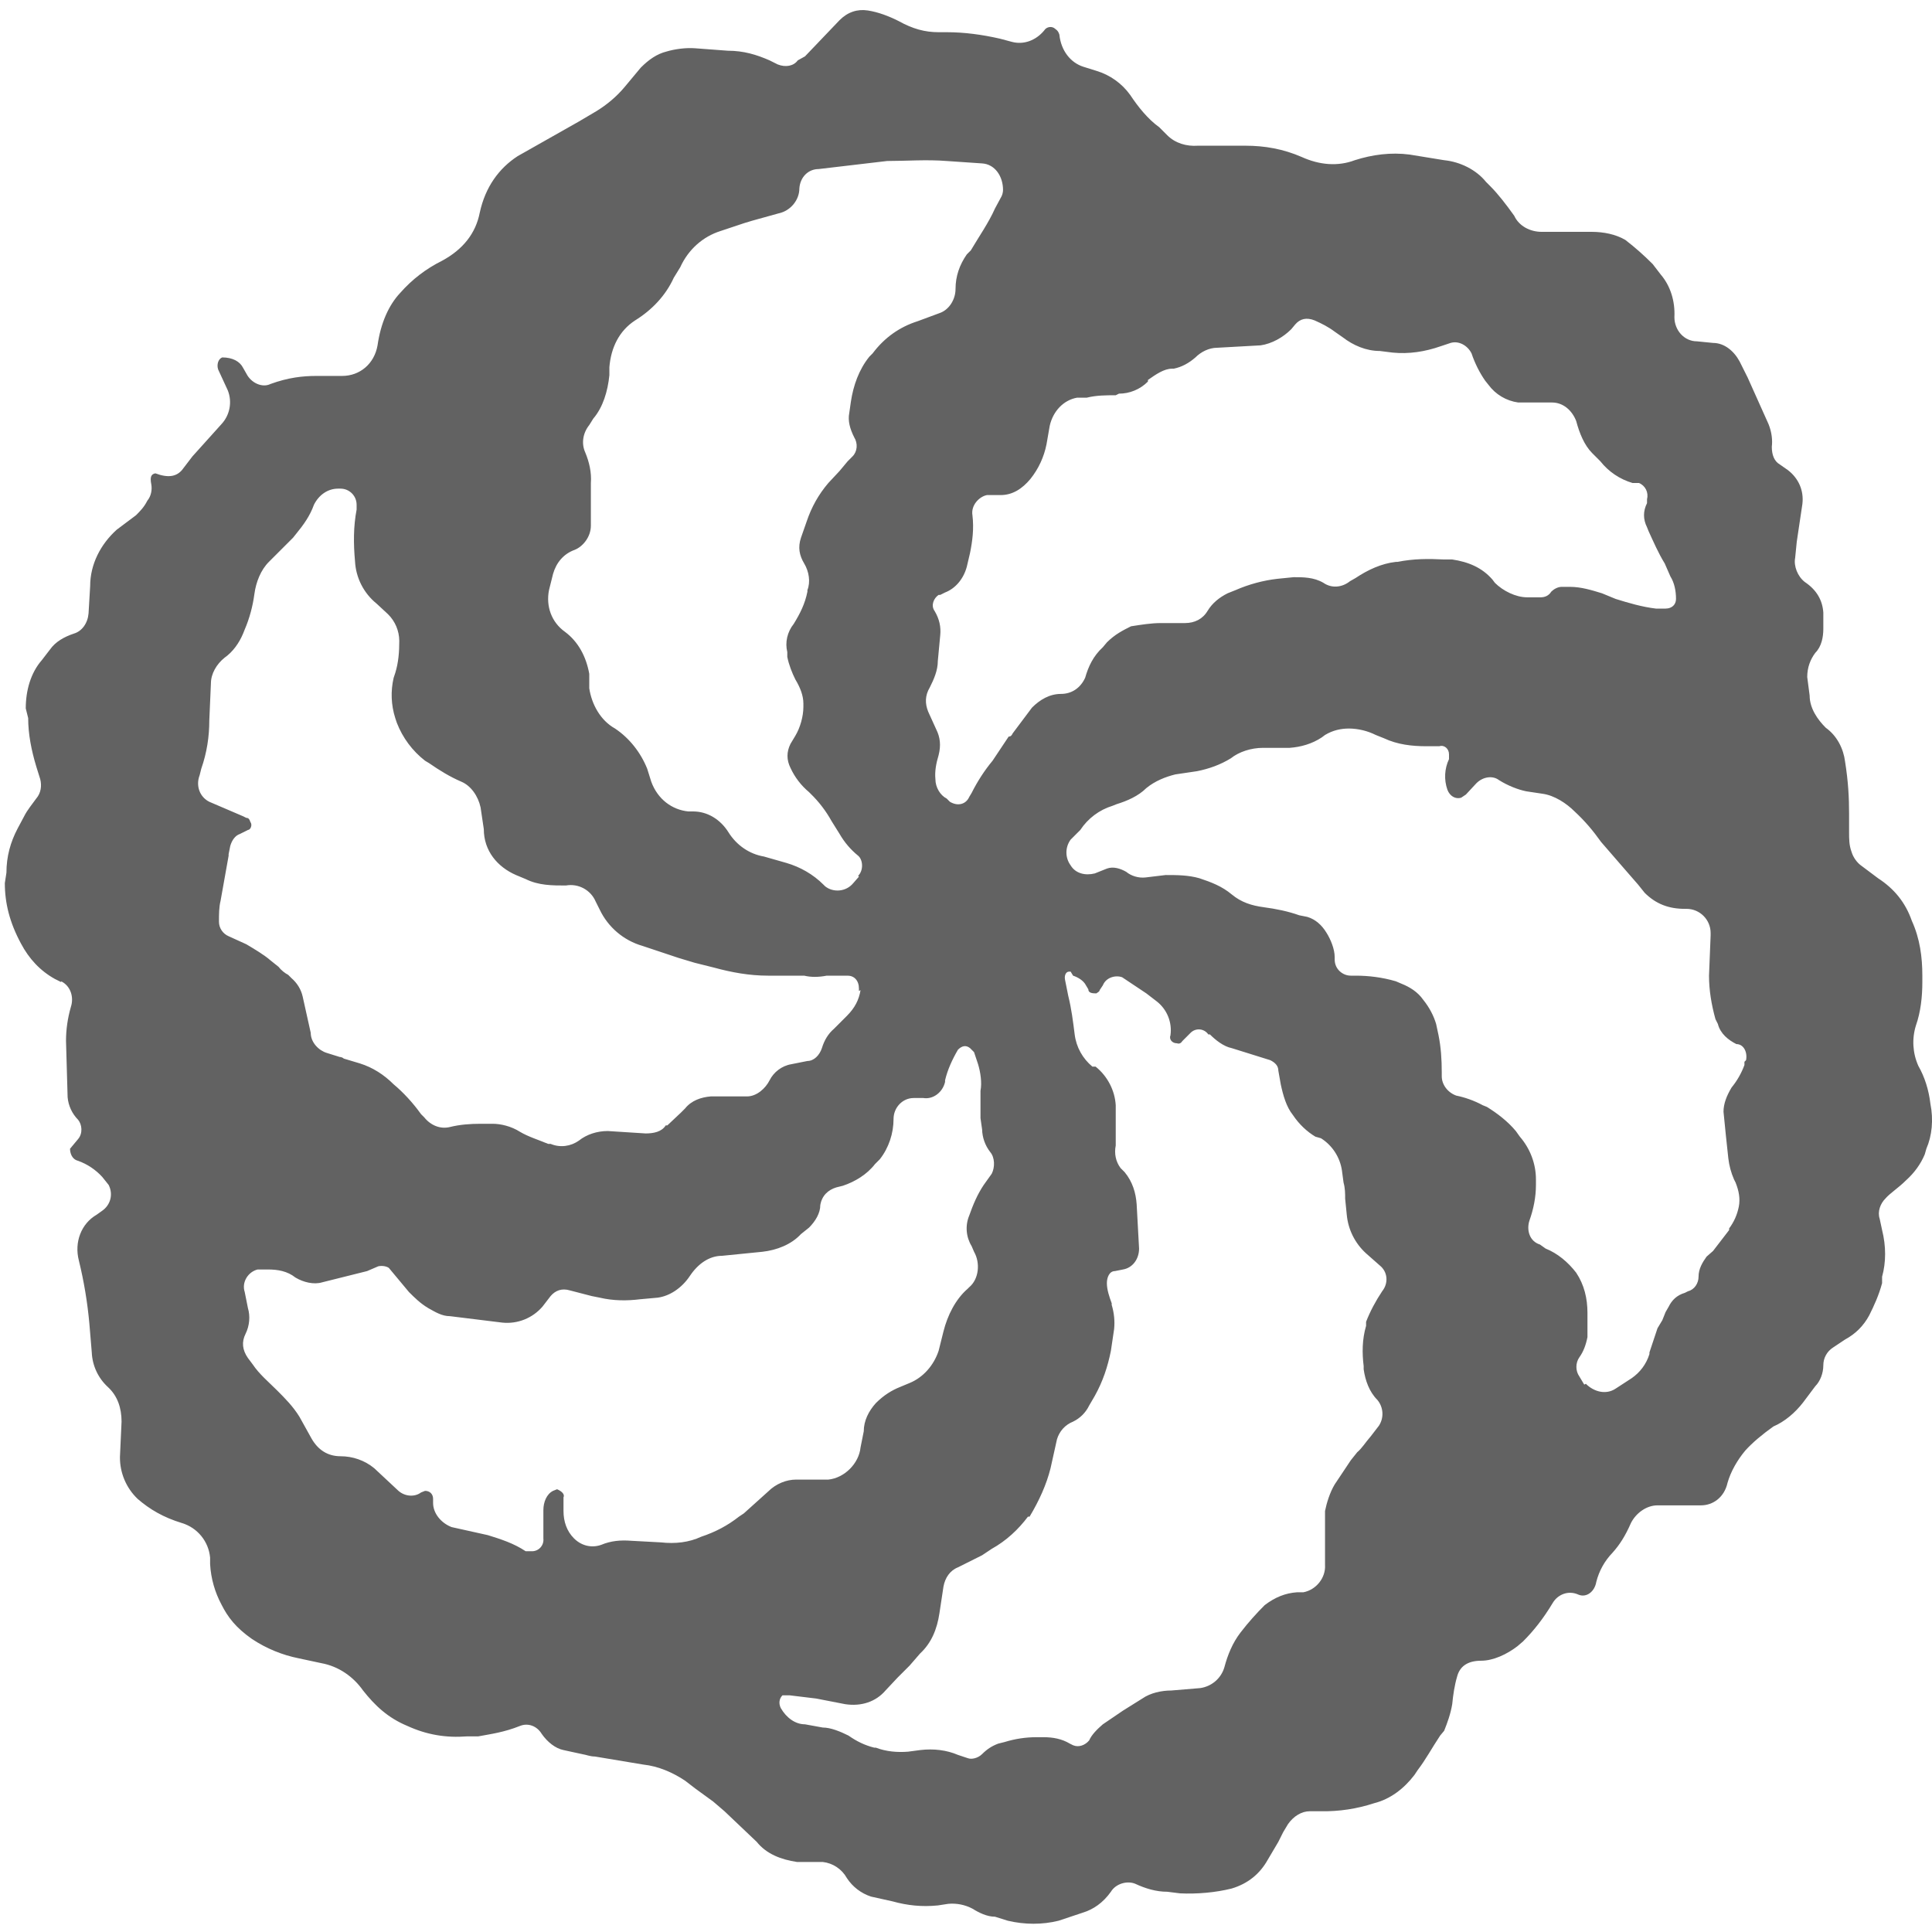
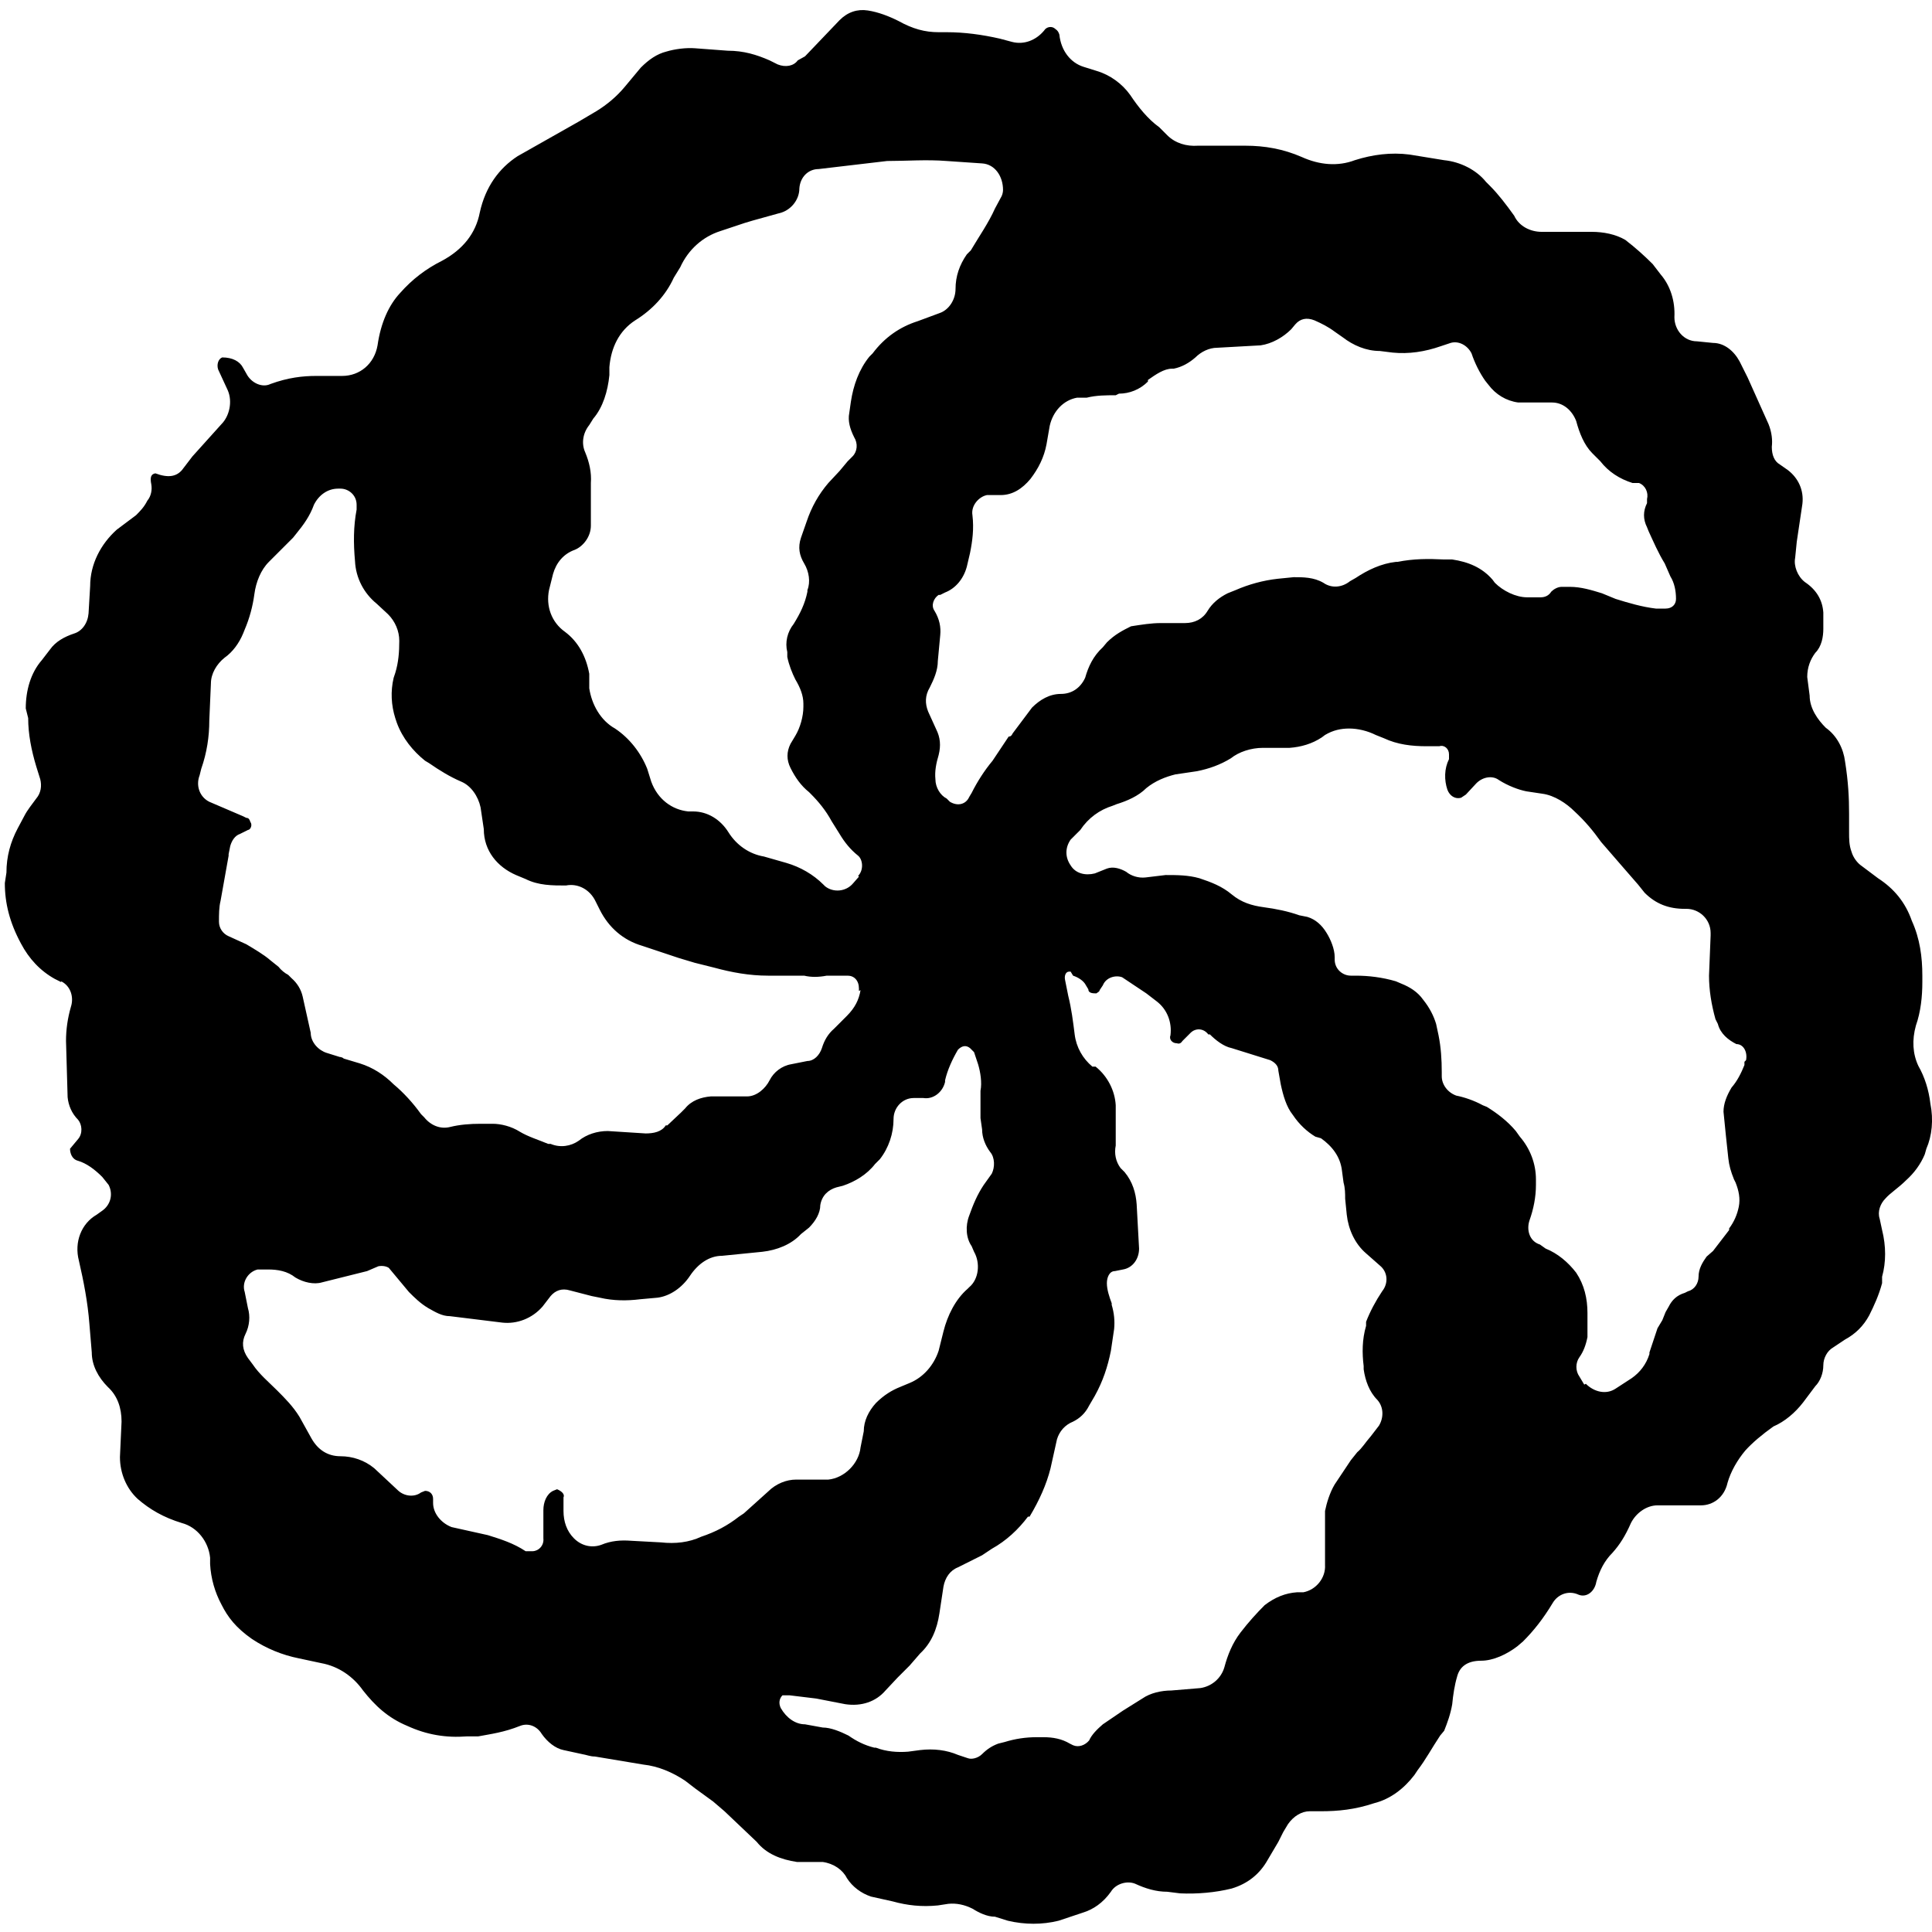
- <svg xmlns="http://www.w3.org/2000/svg" width="24" height="24" style="-ms-transform:rotate(360deg);-webkit-transform:rotate(360deg)" transform="rotate(360)">
-   <path d="M.76 12.2l-.08-.04c-.18-.1-.32-.25-.42-.44-.14-.26-.2-.5-.2-.75l.02-.13c0-.2.05-.38.14-.55l.08-.15c.04-.08.1-.15.15-.22.06-.07.07-.16.05-.24l-.05-.16c-.06-.2-.1-.4-.1-.6L.32 8.8c0-.22.06-.44.2-.6l.1-.13c.07-.1.18-.16.3-.2.1-.03.17-.13.18-.25l.02-.34c0-.27.13-.52.33-.7l.24-.18c.05-.05.1-.1.14-.18.05-.06.06-.14.05-.2-.02-.1 0-.13.05-.14.16.06.26.04.33-.04l.13-.17.36-.4a.4.4 0 00.08-.42l-.12-.26c-.02-.06 0-.13.05-.15.13 0 .22.05.26.13l.04.07c.06.12.2.18.3.13.22-.08.4-.1.57-.1h.32c.22 0 .4-.15.44-.38.04-.28.14-.5.28-.65.15-.17.32-.3.52-.4.26-.14.42-.34.47-.6.07-.32.24-.55.47-.7l.76-.43.22-.13c.13-.08.25-.18.35-.3l.2-.24c.1-.1.2-.17.32-.2.1-.03.24-.05.36-.04l.4.03c.2 0 .36.05.52.12l.1.05c.1.04.2.02.25-.05L10 .7l.43-.45c.1-.1.22-.14.35-.12.13.02.26.07.38.13.18.1.33.14.5.14h.1c.22 0 .44.03.66.08l.15.04c.15.04.3-.02.4-.14.03-.05.1-.06.14-.02.03.02.04.04.05.07.02.2.14.35.3.4l.16.05a.8.8 0 01.42.3c.1.15.22.3.36.4l.1.1c.1.1.24.14.38.13h.59c.24 0 .47.04.7.14.22.1.45.12.66.04.22-.07.45-.1.68-.07l.43.07c.2.02.4.12.52.27l.05.05c.1.1.2.23.3.37.06.13.2.2.34.2h.62c.15 0 .3.03.42.1.13.1.24.2.34.3l.1.13c.12.14.18.33.17.53 0 .16.12.3.28.3l.2.02c.14 0 .26.1.33.23l.1.2.26.58c.04.1.05.2.04.28 0 .1.03.18.1.22l.1.07c.13.1.2.25.18.42l-.07.47-.02.2c-.02.1.03.23.12.3.15.1.22.23.23.38v.2c0 .1-.02.22-.1.3-.06.08-.1.18-.1.3l.03.23c0 .16.1.3.2.4.14.1.22.26.24.42.04.25.05.45.05.65v.23c0 .08 0 .16.03.24.02.07.07.14.13.18l.2.15c.2.13.34.3.42.53.1.22.13.45.13.68v.08c0 .18-.02.37-.08.54a.71.71 0 00.03.5c.08.14.13.3.15.47.04.2.02.4-.05.56l-.02.07c-.05.12-.13.23-.23.32-.1.1-.2.16-.26.23-.06.06-.1.16-.07.25l.03.14c.05.2.05.4 0 .58v.08c-.04.15-.1.28-.16.4-.07.13-.17.23-.3.3l-.15.1a.26.26 0 00-.12.22c0 .1-.04.2-.1.26l-.15.2c-.1.13-.23.24-.37.3-.14.1-.26.2-.35.3-.1.12-.18.26-.22.4-.04.18-.18.28-.33.28h-.54c-.14 0-.27.1-.33.22-.07.16-.14.27-.23.37a.8.8 0 00-.2.36c-.02.12-.12.2-.22.16-.13-.06-.26 0-.32.1-.12.2-.24.35-.37.48l-.07.06c-.13.1-.3.18-.45.18-.18 0-.27.08-.3.2-.03.1-.05.23-.06.34-.02.12-.06.23-.1.33l-.05.06c-.1.15-.18.3-.28.43l-.04.06c-.13.17-.3.3-.5.35a2 2 0 01-.66.1h-.14c-.1 0-.2.06-.27.16l-.06.1-.06.12-.13.22c-.1.18-.25.3-.45.36-.2.05-.43.07-.64.06l-.16-.02c-.14 0-.27-.04-.4-.1-.1-.04-.24 0-.3.1-.1.14-.22.22-.35.26l-.3.1c-.2.05-.42.05-.63 0l-.16-.05c-.1 0-.2-.05-.28-.1a.54.54 0 00-.3-.06l-.13.02c-.2.02-.38 0-.56-.05l-.27-.06a.57.57 0 01-.3-.23.393.393 0 00-.3-.2H9.9c-.2-.03-.38-.1-.5-.25L9 22.5l-.14-.12-.22-.16-.13-.1c-.15-.1-.33-.18-.52-.2l-.6-.1c-.06 0-.1-.02-.16-.03L7 21.74c-.1-.02-.2-.1-.27-.2-.06-.1-.17-.14-.27-.1-.2.08-.36.1-.52.13H5.8c-.26.02-.5-.02-.74-.13-.24-.1-.4-.25-.55-.44-.12-.17-.3-.3-.52-.34l-.28-.06c-.2-.04-.4-.12-.58-.24-.2-.14-.3-.27-.38-.43-.08-.15-.13-.32-.14-.5v-.08a.495.495 0 00-.35-.43c-.23-.07-.4-.17-.55-.3a.71.71 0 01-.22-.52l.02-.44c0-.17-.05-.32-.17-.43a.62.62 0 01-.2-.43l-.03-.36a5.29 5.29 0 00-.13-.78c-.06-.23.03-.46.22-.57l.07-.05c.1-.07.14-.2.08-.32l-.08-.1a.75.75 0 00-.3-.2c-.08-.02-.1-.1-.1-.15l.1-.12c.06-.07.05-.18 0-.24a.455.455 0 01-.13-.28l-.02-.7c0-.14.02-.28.06-.42.04-.12 0-.26-.12-.32zm9.9-1.32c.07-.07.06-.2 0-.25a.973.973 0 01-.23-.27l-.1-.16a1.46 1.46 0 00-.26-.34l-.02-.02a.86.86 0 01-.23-.3c-.05-.1-.05-.2 0-.3l.06-.1c.06-.1.1-.24.1-.36v-.04c0-.1-.04-.2-.1-.3-.04-.08-.08-.18-.1-.28V8.1c-.03-.12 0-.25.08-.35.08-.13.14-.25.17-.4v-.02c.04-.1.02-.23-.04-.33s-.08-.2-.04-.32l.07-.2c.06-.18.15-.34.27-.48l.14-.15.1-.12.06-.06c.06-.06.07-.16.02-.24-.05-.1-.08-.2-.06-.3l.02-.14c.03-.2.1-.4.23-.56l.04-.04c.15-.2.34-.33.56-.4l.27-.1c.12-.04.2-.17.2-.3 0-.16.05-.3.14-.43l.05-.05c.1-.17.22-.34.3-.52l.07-.13c.02-.03.03-.07.03-.1 0-.17-.1-.32-.26-.33L11.76 2c-.25-.02-.5 0-.74 0l-.85.1c-.13 0-.23.1-.24.24 0 .14-.1.26-.22.3l-.36.1-.1.03-.3.1c-.22.07-.4.23-.5.45l-.08.13c-.1.22-.27.4-.48.53-.2.13-.3.34-.32.58v.1c-.02.2-.08.4-.2.54l-.05.08c-.08.1-.1.23-.05.34.05.12.08.25.07.38v.53c0 .14-.1.26-.2.3-.14.05-.23.16-.27.3l-.05.2c-.04.2.03.4.2.52.16.12.26.3.3.52v.18c.03.2.14.4.32.5.18.12.32.3.4.5l.05.16c.08.22.26.35.46.37h.06c.18 0 .34.1.44.26.1.16.26.27.44.3l.28.08c.17.05.33.14.46.27l.02.02c.1.08.26.07.35-.04l.07-.08zm1.14-.92c.1.06.2.03.24-.06l.03-.05c.07-.14.16-.28.26-.4l.2-.3c.03 0 .04-.02.05-.04l.24-.32c.1-.1.22-.17.36-.17.13 0 .24-.07.3-.2.04-.14.1-.27.22-.38l.05-.06c.1-.1.2-.15.3-.2.13-.02.25-.04.37-.04h.3c.12 0 .22-.05.28-.15.06-.1.15-.17.25-.22l.1-.04c.16-.07.34-.12.52-.14l.2-.02c.12 0 .25 0 .37.07.1.07.23.06.33-.02l.07-.04c.15-.1.32-.18.5-.2h.02c.2-.04.38-.04.58-.03h.1c.2.03.37.1.5.25l.03.04c.1.1.26.18.4.18h.17c.05 0 .1-.02.13-.07.03-.03.08-.06.13-.06h.1c.14 0 .27.04.4.08l.17.07c.16.05.33.1.5.12h.12c.08 0 .13-.05.13-.12 0-.1-.02-.2-.07-.28L20.68 7c-.08-.13-.14-.27-.2-.4l-.02-.05c-.05-.1-.05-.2 0-.3V6.2a.17.17 0 00-.1-.2h-.08a.796.796 0 01-.4-.27l-.1-.1c-.1-.1-.16-.25-.2-.4-.05-.13-.16-.23-.3-.23h-.42a.552.552 0 01-.37-.22l-.04-.05c-.07-.1-.13-.22-.17-.34-.05-.1-.16-.16-.26-.13l-.12.04c-.2.07-.4.1-.6.08l-.16-.02c-.17 0-.33-.07-.46-.17l-.1-.07c-.08-.06-.16-.1-.25-.14-.1-.04-.18-.02-.24.05l-.05.06c-.1.1-.24.18-.38.2l-.54.03c-.1 0-.2.05-.27.12-.08.07-.17.12-.27.14h-.02c-.1 0-.2.07-.3.14v.02c-.1.1-.23.15-.36.15l-.04.02c-.12 0-.24 0-.36.03h-.12c-.17.03-.3.17-.34.35l-.04.23a1 1 0 01-.2.43c-.1.12-.22.2-.37.2h-.17c-.1.02-.2.13-.18.25.02.17 0 .32-.03.47l-.04.17c-.04.15-.14.27-.27.32l-.06.03h-.02c-.06.04-.1.13-.05.2.06.1.08.2.07.3l-.03.32c0 .12-.05.23-.1.33-.06.1-.06.2-.02.3l.1.22c.05.1.06.2.03.32-.03.1-.05.2-.04.3 0 .1.06.2.14.24l.02.02zm7.9 7.23c.1.1.25.14.37.06l.2-.13c.1-.07.18-.17.22-.3v-.02l.1-.3.06-.1.04-.1.04-.07c.04-.08.1-.14.2-.17l.04-.02c.08-.02.13-.1.13-.18 0-.1.05-.18.1-.25l.08-.07.2-.26v-.02c.06-.08.1-.17.12-.27.02-.1 0-.2-.04-.3l-.02-.04a.92.92 0 01-.07-.26l-.03-.28-.03-.3c0-.1.04-.2.1-.3a.97.97 0 00.16-.28v-.04l.02-.02c.02-.1-.03-.2-.12-.2-.1-.05-.2-.13-.23-.25l-.03-.06c-.05-.18-.08-.36-.08-.54l.02-.5v-.03a.3.3 0 00-.3-.3h-.02c-.2 0-.36-.06-.5-.2l-.08-.1-.2-.23-.26-.3c-.1-.14-.2-.26-.33-.38-.1-.1-.25-.2-.4-.22l-.2-.03c-.1-.02-.23-.07-.34-.14-.08-.06-.2-.04-.28.04l-.13.14-.06.04c-.07.02-.14-.02-.17-.1a.502.502 0 01.02-.38v-.06c0-.07-.06-.12-.12-.1h-.16c-.18 0-.36-.02-.53-.1l-.1-.04a.764.764 0 00-.33-.08c-.1 0-.2.02-.3.08l-.04.03c-.12.08-.26.12-.4.13h-.33c-.15 0-.3.05-.4.13-.13.08-.27.13-.42.16l-.27.04c-.12.03-.25.08-.36.17-.1.1-.24.16-.37.2l-.05.02a.74.74 0 00-.4.3l-.12.12a.27.27 0 000 .32c.06.1.18.13.3.1l.15-.06c.08-.03.17 0 .24.04.06.05.15.08.24.07l.25-.03c.14 0 .28 0 .42.04.15.05.28.1.4.2s.25.14.4.16c.15.02.3.05.44.1l.1.02c.1.03.18.1.24.2.05.08.1.2.1.3v.03c0 .12.1.2.2.2h.06c.16 0 .33.02.5.07l.07.03c.1.04.2.1.27.2.08.1.13.2.16.3l.03.14c.03.15.04.3.04.46v.05c0 .1.07.2.18.24.1.02.22.06.33.12l.05.02c.13.08.26.18.36.3l.05.07c.13.15.2.34.2.53v.07c0 .15-.03.3-.08.44-.04.12 0 .26.13.3l.07.05c.15.06.28.17.38.3.1.15.14.32.14.5v.3c-.02.1-.05.18-.1.25s-.05.17 0 .24l.06.1zm-6.4-5.12h-.02c-.04 0-.06.05-.05.1l.04.2c.04.16.06.32.08.48.02.16.1.3.22.4h.04c.15.12.24.3.25.48v.5c-.02.1 0 .2.06.28l.05.05c.1.12.14.26.15.4l.03.55c0 .13-.08.24-.2.26l-.1.02c-.07 0-.1.08-.1.15 0 .08.03.17.06.25v.02c.03.1.04.2.03.3l-.04.27c-.04.2-.1.38-.2.56l-.07.12a.43.43 0 01-.2.2c-.1.04-.17.12-.2.22l-.08.36c-.05.2-.14.4-.26.6h-.02c-.12.16-.27.3-.45.4l-.12.08-.3.15c-.1.04-.16.13-.18.24l-.05.33c-.03.2-.1.37-.24.5l-.13.15-.15.15L11 21c-.12.14-.3.2-.5.17l-.36-.07-.33-.04h-.09c-.04.04-.05.1-.02.16.07.12.18.2.3.2l.22.04c.1 0 .22.05.32.1.1.07.2.12.32.15h.02c.13.05.27.06.4.05l.15-.02c.17-.02.33 0 .47.06l.12.04c.05.02.13 0 .18-.05.06-.06.12-.1.2-.13l.08-.02c.13-.04.26-.06.4-.06h.08c.12 0 .23.02.33.08l.04.02c.07.03.15 0 .2-.06.03-.07.1-.14.17-.2l.25-.17.16-.1.08-.05c.1-.07.24-.1.36-.1l.36-.03c.14-.02.26-.12.3-.26.04-.15.1-.3.2-.43s.2-.24.3-.34c.13-.1.26-.15.4-.16h.08c.16-.03.28-.18.27-.34v-.67c.02-.1.06-.23.12-.33l.2-.3.08-.1c.06-.05.1-.12.17-.2l.1-.13a.27.27 0 00-.02-.32c-.1-.1-.15-.24-.17-.38v-.04c-.02-.16-.02-.33.03-.5v-.05c.05-.13.12-.26.2-.38.08-.1.07-.24-.03-.32l-.17-.15a.74.74 0 01-.24-.48l-.02-.2c0-.06 0-.13-.02-.2l-.02-.15a.573.573 0 00-.26-.4l-.07-.02c-.1-.06-.2-.15-.28-.27-.08-.1-.12-.24-.15-.38l-.03-.17c0-.06-.04-.1-.1-.13l-.16-.05-.32-.1c-.1-.02-.2-.1-.27-.17h-.02a.143.143 0 00-.22-.02l-.1.1c-.02.03-.04.04-.07.03-.06 0-.1-.05-.08-.1a.454.454 0 00-.17-.42l-.13-.1-.3-.2c-.08-.03-.2 0-.24.1l-.04.06c0 .02-.03.03-.04.04-.04 0-.1 0-.1-.05l-.03-.05c-.03-.06-.1-.1-.16-.12zm-1.2 1l-.05-.05c-.05-.04-.1-.03-.15.02-.07.12-.13.25-.16.38v.02c-.03.13-.15.22-.27.2h-.12c-.14 0-.25.12-.25.26 0 .18-.06.36-.17.5l-.06.06c-.1.13-.25.22-.4.27l-.08.02c-.1.03-.18.1-.2.22 0 .1-.06.2-.14.28l-.1.08c-.12.13-.3.2-.48.22l-.5.05c-.16 0-.3.1-.4.25-.1.15-.25.25-.4.27l-.22.02c-.16.02-.33.02-.5-.02l-.1-.02-.27-.07c-.1-.03-.18 0-.24.07l-.1.13a.58.58 0 01-.5.2l-.65-.08c-.1 0-.18-.05-.27-.1-.1-.06-.17-.13-.24-.2l-.25-.3c-.03-.02-.08-.03-.13-.02l-.14.06-.56.14c-.1.03-.23 0-.33-.06-.1-.08-.22-.1-.34-.1H3.2c-.12.03-.2.16-.16.28l.04.2c.03.1.02.22-.03.32s-.04.2.03.3l.06.08c.08.12.2.22.3.32.1.1.2.2.28.33l.15.27c.08.14.2.22.36.22.15 0 .3.05.42.15l.3.28c.08.07.2.08.28.02l.05-.02c.06 0 .1.04.1.1v.05c0 .13.1.25.23.3l.45.1c.16.05.32.1.47.2h.08c.08 0 .15-.07.14-.16v-.35c0-.1.04-.2.12-.24l.05-.02c.05.02.1.06.08.1v.17c0 .13.04.25.13.34.1.1.23.12.34.08.12-.05.24-.06.37-.05l.37.02c.18.02.35 0 .5-.07.18-.06.33-.14.47-.25l.06-.04.3-.27c.1-.1.23-.15.35-.15h.4c.2-.02.38-.2.4-.4l.04-.2c0-.13.06-.25.15-.35.1-.1.2-.16.3-.2l.12-.05c.17-.07.3-.22.36-.4l.06-.24c.05-.2.15-.4.3-.53l.02-.02c.12-.1.14-.3.06-.44l-.03-.07a.42.42 0 01-.03-.38c.05-.14.1-.26.18-.38l.1-.14c.04-.08.04-.2-.02-.27a.478.478 0 01-.1-.28l-.02-.14v-.34c.02-.1 0-.23-.03-.33l-.04-.12zm-1.43-.76v-.03c0-.1-.06-.16-.14-.16h-.26c-.1.02-.2.02-.28 0h-.45c-.23 0-.45-.04-.67-.1l-.24-.06-.2-.06-.45-.15a.849.849 0 01-.53-.45l-.05-.1a.337.337 0 00-.37-.2c-.17 0-.34 0-.5-.08l-.12-.05c-.23-.1-.4-.3-.4-.57l-.04-.27c-.03-.14-.12-.27-.24-.32-.14-.06-.27-.14-.4-.23l-.05-.03a1.1 1.1 0 01-.35-.47l-.02-.06a.94.94 0 01-.02-.5l.02-.06c.04-.13.05-.26.05-.4a.47.47 0 00-.14-.33l-.14-.13a.726.726 0 01-.27-.53c-.02-.22-.02-.43.02-.64v-.06a.2.2 0 00-.2-.2H4.2c-.13 0-.24.08-.3.2-.05.14-.13.25-.22.36l-.04.05-.2.2-.1.1c-.1.1-.16.25-.18.4-.02.15-.06.3-.12.44l-.02.05c-.05.12-.13.23-.23.3-.1.08-.17.2-.17.32l-.02.46c0 .2-.03.4-.1.6l-.02.08c-.05.13 0 .27.12.33l.42.18.04.02c.03 0 .04.02.05.05.03.04 0 .1-.03.1l-.1.05c-.06.02-.1.08-.12.15l-.02.1v.02l-.1.56c-.02.08-.02.17-.02.26 0 .08.05.15.12.18l.22.1c.1.06.22.13.3.2l.1.08c.03.04.08.08.12.1l.04.04c.07.06.12.14.14.23l.1.45c0 .12.1.22.2.25l.16.05s.03 0 .05.02l.2.06c.16.05.3.14.42.26.12.1.24.23.34.37l.04.04c.08.1.2.15.32.12s.25-.04.38-.04h.15c.1 0 .23.03.34.1.1.06.23.1.35.15h.03c.12.05.25.03.35-.04.1-.08.23-.12.36-.12l.47.03c.1 0 .2-.02.25-.1h.02l.17-.16.05-.05c.08-.1.2-.14.32-.15h.45c.12 0 .23-.1.28-.2.05-.1.15-.18.27-.2l.2-.04c.08 0 .15-.07.18-.16.03-.1.08-.18.15-.24l.16-.16c.1-.1.15-.2.17-.32z" fill="#626262" />
-   <path fill="rgba(0, 0, 0, 0)" d="M0 0h24v24H0z" />
+ <svg xmlns="http://www.w3.org/2000/svg" viewBox="0 0 24 24">
+   <path d="M.76 12.2l-.08-.04c-.18-.1-.32-.25-.42-.44-.14-.26-.2-.5-.2-.75l.02-.13c0-.2.05-.38.14-.55l.08-.15c.04-.08.1-.15.15-.22.06-.07.07-.16.05-.24l-.05-.16c-.06-.2-.1-.4-.1-.6L.32 8.8c0-.22.06-.44.2-.6l.1-.13c.07-.1.18-.16.3-.2.1-.03.17-.13.18-.25l.02-.34c0-.27.13-.52.33-.7l.24-.18c.05-.05.1-.1.14-.18.05-.06.06-.14.05-.2-.02-.1 0-.13.05-.14.16.06.26.04.33-.04l.13-.17.36-.4c.1-.1.14-.28.08-.42l-.12-.26c-.02-.06 0-.13.05-.15.13 0 .22.05.26.13l.04.07c.06.12.2.18.3.13.22-.08.4-.1.57-.1h.32c.22 0 .4-.15.44-.38.04-.28.14-.5.28-.65.15-.17.32-.3.52-.4.26-.14.42-.34.47-.6.07-.32.24-.55.47-.7l.76-.43.22-.13c.13-.08.25-.18.35-.3l.2-.24c.1-.1.2-.17.32-.2.1-.03.24-.05.36-.04l.4.03c.2 0 .36.05.52.12l.1.05c.1.04.2.02.25-.05L10 .7l.43-.45c.1-.1.22-.14.35-.12.13.02.26.07.38.13.18.1.33.14.5.14h.1c.22 0 .44.03.66.08l.15.04c.15.04.3-.02.4-.14.03-.05.1-.06.14-.02.03.02.04.04.05.07.02.2.14.35.3.4l.16.05c.17.05.32.16.42.3.1.15.22.3.36.4l.1.1c.1.1.24.14.38.13h.59c.24 0 .47.04.7.14.22.1.45.12.66.04.22-.07.45-.1.68-.07l.43.07c.2.02.4.12.52.27l.05.05c.1.1.2.23.3.37.06.13.2.2.34.2h.62c.15 0 .3.03.42.1.13.1.24.2.34.3l.1.13c.12.14.18.33.17.53 0 .16.12.3.28.3l.2.02c.14 0 .26.1.33.23l.1.2.26.58c.04.1.05.2.04.28 0 .1.03.18.1.22l.1.07c.13.1.2.25.18.42l-.07.47-.02.2c-.02.1.03.23.12.3.15.1.22.23.23.38v.2c0 .1-.02.22-.1.3-.06.08-.1.18-.1.3l.03.23c0 .16.1.3.2.4.14.1.22.26.24.42.04.25.05.45.05.65v.23c0 .08 0 .16.03.24.02.07.07.14.13.18l.2.15c.2.13.34.3.42.53.1.22.13.45.13.68v.08c0 .18-.02.37-.08.54-.05.18-.04.35.03.5.08.14.13.3.15.47.04.2.02.4-.05.56l-.02.07c-.05.12-.13.23-.23.32-.1.1-.2.16-.26.23-.06.06-.1.16-.07.25l.03.14c.05.2.05.4 0 .58v.08c-.04.15-.1.28-.16.4-.07.13-.17.23-.3.3l-.15.1c-.07.04-.12.13-.12.22 0 .1-.04.2-.1.26l-.15.2c-.1.13-.23.24-.37.3-.14.1-.26.2-.35.3-.1.12-.18.26-.22.4-.04.18-.18.28-.33.28h-.54c-.14 0-.27.1-.33.22-.07.16-.14.27-.23.37-.1.1-.16.22-.2.36-.02.12-.12.2-.22.16-.13-.06-.26 0-.32.1-.12.2-.24.35-.37.48l-.07.06c-.13.1-.3.18-.45.18-.18 0-.27.08-.3.2-.03.1-.05.23-.06.34-.02.12-.06.23-.1.33l-.05.06c-.1.15-.18.3-.28.43l-.04.06c-.13.17-.3.3-.5.35-.24.08-.45.1-.66.1h-.14c-.1 0-.2.06-.27.16l-.06.1-.06.12-.13.22c-.1.18-.25.3-.45.36-.2.05-.43.07-.64.06l-.16-.02c-.14 0-.27-.04-.4-.1-.1-.04-.24 0-.3.1-.1.14-.22.22-.35.26l-.3.1c-.2.05-.42.05-.63 0l-.16-.05c-.1 0-.2-.05-.28-.1-.1-.05-.2-.07-.3-.06l-.13.02c-.2.02-.38 0-.56-.05l-.27-.06c-.12-.04-.23-.12-.3-.23-.05-.1-.16-.18-.3-.2H9.9c-.2-.03-.38-.1-.5-.25L9 22.5l-.14-.12-.22-.16-.13-.1c-.15-.1-.33-.18-.52-.2l-.6-.1c-.06 0-.1-.02-.16-.03L7 21.74c-.1-.02-.2-.1-.27-.2-.06-.1-.17-.14-.27-.1-.2.08-.36.1-.52.13H5.8c-.26.02-.5-.02-.74-.13-.24-.1-.4-.25-.55-.44-.12-.17-.3-.3-.52-.34l-.28-.06c-.2-.04-.4-.12-.58-.24-.2-.14-.3-.27-.38-.43-.08-.15-.13-.32-.14-.5v-.08c-.02-.2-.16-.38-.35-.43-.23-.07-.4-.17-.55-.3-.14-.13-.22-.32-.22-.52l.02-.44c0-.17-.05-.32-.17-.43-.12-.12-.2-.27-.2-.43l-.03-.36c-.02-.26-.07-.52-.13-.78-.06-.23.03-.46.22-.57l.07-.05c.1-.07.14-.2.08-.32l-.08-.1c-.1-.1-.2-.17-.3-.2-.08-.02-.1-.1-.1-.15l.1-.12c.06-.07.05-.18 0-.24-.08-.08-.12-.18-.13-.28l-.02-.7c0-.14.02-.28.06-.42.04-.12 0-.26-.12-.32zm9.9-1.32c.07-.07.06-.2 0-.25-.1-.08-.17-.17-.23-.27l-.1-.16c-.07-.13-.16-.24-.26-.34l-.02-.02c-.1-.08-.17-.18-.23-.3-.05-.1-.05-.2 0-.3l.06-.1c.06-.1.1-.24.1-.36v-.04c0-.1-.04-.2-.1-.3-.04-.08-.08-.18-.1-.28V8.1c-.03-.12 0-.25.08-.35.08-.13.14-.25.17-.4v-.02c.04-.1.02-.23-.04-.33s-.08-.2-.04-.32l.07-.2c.06-.18.15-.34.27-.48l.14-.15.1-.12.06-.06c.06-.06.07-.16.02-.24-.05-.1-.08-.2-.06-.3l.02-.14c.03-.2.1-.4.23-.56l.04-.04c.15-.2.34-.33.56-.4l.27-.1c.12-.04.2-.17.2-.3 0-.16.05-.3.14-.43l.05-.05c.1-.17.22-.34.3-.52l.07-.13c.02-.03.03-.07.03-.1 0-.17-.1-.32-.26-.33L11.76 2c-.25-.02-.5 0-.74 0l-.85.1c-.13 0-.23.1-.24.24 0 .14-.1.26-.22.3l-.36.1-.1.03-.3.1c-.22.07-.4.23-.5.45l-.08.13c-.1.22-.27.4-.48.53-.2.13-.3.34-.32.58v.1c-.02.2-.08.4-.2.54l-.05.08c-.08.1-.1.23-.05.34.05.12.08.25.07.38v.53c0 .14-.1.26-.2.3-.14.05-.23.16-.27.3l-.05.2c-.04.2.03.4.2.52.16.12.26.3.3.52v.18c.03.2.14.4.32.5.18.12.32.3.4.5l.05.16c.08.22.26.35.46.37h.06c.18 0 .34.1.44.26.1.16.26.27.44.3l.28.08c.17.05.33.14.46.27l.02.02c.1.08.26.07.35-.04l.07-.08zm1.14-.92c.1.06.2.03.24-.06l.03-.05c.07-.14.16-.28.26-.4l.2-.3c.03 0 .04-.02.05-.04l.24-.32c.1-.1.22-.17.36-.17.13 0 .24-.07.3-.2.04-.14.1-.27.22-.38l.05-.06c.1-.1.2-.15.3-.2.13-.02.25-.04.37-.04h.3c.12 0 .22-.05.28-.15.06-.1.15-.17.25-.22l.1-.04c.16-.07.34-.12.52-.14l.2-.02c.12 0 .25 0 .37.07.1.07.23.06.33-.02l.07-.04c.15-.1.32-.18.5-.2h.02c.2-.04.38-.04.58-.03h.1c.2.03.37.1.5.25l.03.04c.1.1.26.18.4.18h.17c.05 0 .1-.02.13-.07.03-.03.08-.06.13-.06h.1c.14 0 .27.04.4.08l.17.07c.16.05.33.1.5.12h.12c.08 0 .13-.05.13-.12 0-.1-.02-.2-.07-.28L20.68 7c-.08-.13-.14-.27-.2-.4l-.02-.05c-.05-.1-.05-.2 0-.3V6.2c.02-.08-.02-.17-.1-.2h-.08c-.16-.05-.3-.14-.4-.27l-.1-.1c-.1-.1-.16-.25-.2-.4-.05-.13-.16-.23-.3-.23h-.42c-.15-.02-.28-.1-.37-.22l-.04-.05c-.07-.1-.13-.22-.17-.34-.05-.1-.16-.16-.26-.13l-.12.04c-.2.07-.4.1-.6.08l-.16-.02c-.17 0-.33-.07-.46-.17l-.1-.07c-.08-.06-.16-.1-.25-.14-.1-.04-.18-.02-.24.05l-.05.06c-.1.1-.24.18-.38.2l-.54.03c-.1 0-.2.05-.27.12-.08.07-.17.12-.27.14h-.02c-.1 0-.2.07-.3.14v.02c-.1.1-.23.15-.36.15l-.04.02c-.12 0-.24 0-.36.03h-.12c-.17.03-.3.17-.34.35l-.04.23c-.03.16-.1.3-.2.43-.1.12-.22.2-.37.2H12.26c-.1.02-.2.13-.18.25.02.17 0 .32-.03.47l-.04.17c-.04.15-.14.27-.27.32l-.06.03h-.02c-.06.04-.1.13-.05.2.06.1.08.2.07.3l-.03.32c0 .12-.05.23-.1.33-.06.1-.06.2-.02.3l.1.22c.05.1.06.2.03.32-.03.1-.05.2-.04.3 0 .1.06.2.14.24l.02.02zm7.9 7.23c.1.1.25.14.37.06l.2-.13c.1-.07.18-.17.22-.3v-.02l.1-.3.06-.1.04-.1.04-.07c.04-.08.1-.14.2-.17l.04-.02c.08-.02.13-.1.13-.18 0-.1.05-.18.1-.25l.08-.07.2-.26v-.02c.06-.08.1-.17.12-.27.02-.1 0-.2-.04-.3l-.02-.04c-.04-.1-.06-.17-.07-.26l-.03-.28-.03-.3c0-.1.04-.2.1-.3.07-.08.12-.18.16-.28v-.04l.02-.02c.02-.1-.03-.2-.12-.2-.1-.05-.2-.13-.23-.25l-.03-.06c-.05-.18-.08-.36-.08-.54l.02-.5v-.03c0-.17-.14-.3-.3-.3h-.02c-.2 0-.36-.06-.5-.2l-.08-.1-.2-.23-.26-.3c-.1-.14-.2-.26-.33-.38-.1-.1-.25-.2-.4-.22l-.2-.03c-.1-.02-.23-.07-.34-.14-.08-.06-.2-.04-.28.04l-.13.14-.06.04c-.07.02-.14-.02-.17-.1-.04-.12-.04-.26.02-.38v-.06c0-.07-.06-.12-.12-.1h-.16c-.18 0-.36-.02-.53-.1l-.1-.04c-.1-.05-.22-.08-.33-.08-.1 0-.2.02-.3.08l-.04.03c-.12.08-.26.12-.4.13h-.33c-.15 0-.3.05-.4.13-.13.08-.27.13-.42.16l-.27.04c-.12.03-.25.08-.36.17-.1.1-.24.16-.37.2l-.05.02c-.16.05-.3.15-.4.3l-.12.12c-.07.1-.07.22 0 .32.06.1.18.13.3.1l.15-.06c.08-.03.17 0 .24.04.06.05.15.08.24.07l.25-.03c.14 0 .28 0 .42.04.15.05.28.1.4.2s.25.14.4.16c.15.02.3.05.44.1l.1.02c.1.03.18.1.24.2.05.08.1.2.1.3v.03c0 .12.1.2.2.2h.06c.16 0 .33.02.5.07l.07.03c.1.04.2.1.27.2.08.1.13.2.16.3l.03.14c.03.15.04.3.04.46v.05c0 .1.07.2.18.24.1.02.22.06.33.12l.05.02c.13.08.26.18.36.3l.05.07c.13.15.2.34.2.53v.07c0 .15-.03.3-.08.44-.04.12 0 .26.13.3l.07.05c.15.06.28.17.38.3.1.15.14.32.14.5v.3c-.02.1-.05.18-.1.25s-.05.17 0 .24l.06.1zm-6.4-5.12h-.02c-.04 0-.06.05-.05.1l.04.2c.04.16.06.32.08.48.02.16.1.3.22.4h.04c.15.12.24.3.25.48v.5c-.02.1 0 .2.06.28l.05.05c.1.12.14.26.15.4l.03.55c0 .13-.08.24-.2.26l-.1.02c-.07 0-.1.08-.1.15 0 .08.03.17.06.25v.02c.03.1.04.2.03.3l-.04.27c-.04.2-.1.38-.2.56l-.07.12c-.05.1-.12.16-.2.2-.1.04-.17.12-.2.22l-.08.36c-.05.2-.14.4-.26.6h-.02c-.12.16-.27.3-.45.4l-.12.08-.3.15c-.1.04-.16.13-.18.24l-.05.33c-.03.2-.1.37-.24.5l-.13.15-.15.15L11 21c-.12.14-.3.2-.5.17l-.36-.07-.33-.04h-.09c-.04.04-.05.1-.02.16.07.12.18.2.3.2l.22.04c.1 0 .22.05.32.1.1.07.2.12.32.15h.02c.13.05.27.06.4.05l.15-.02c.17-.02.33 0 .47.06l.12.04c.05.02.13 0 .18-.05.06-.06.12-.1.2-.13l.08-.02c.13-.04.26-.06.4-.06h.08c.12 0 .23.02.33.08l.04.02c.07.03.15 0 .2-.06.03-.07.1-.14.17-.2l.25-.17.16-.1.08-.05c.1-.07.24-.1.36-.1l.36-.03c.14-.02.26-.12.3-.26.04-.15.1-.3.2-.43s.2-.24.3-.34c.13-.1.26-.15.4-.16h.08c.16-.03.28-.18.27-.34v-.67c.02-.1.06-.23.12-.33l.2-.3.08-.1c.06-.05.1-.12.17-.2l.1-.13c.06-.1.06-.23-.02-.32-.1-.1-.15-.24-.17-.38v-.04c-.02-.16-.02-.33.03-.5v-.05c.05-.13.12-.26.2-.38.08-.1.07-.24-.03-.32l-.17-.15c-.14-.12-.22-.3-.24-.48l-.02-.2c0-.06 0-.13-.02-.2l-.02-.15c-.02-.17-.12-.3-.26-.4l-.07-.02c-.1-.06-.2-.15-.28-.27-.08-.1-.12-.24-.15-.38l-.03-.17c0-.06-.04-.1-.1-.13l-.16-.05-.32-.1c-.1-.02-.2-.1-.27-.17h-.02c-.06-.08-.16-.08-.22-.02l-.1.1c-.02.03-.04.04-.07.03-.06 0-.1-.05-.08-.1.02-.16-.04-.32-.17-.42l-.13-.1-.3-.2c-.08-.03-.2 0-.24.1l-.04.06c0 .02-.03.03-.04.04-.04 0-.1 0-.1-.05l-.03-.05c-.03-.06-.1-.1-.16-.12zm-1.2 1l-.05-.05c-.05-.04-.1-.03-.15.02-.07.12-.13.25-.16.38v.02c-.03.13-.15.22-.27.2H11.35c-.14 0-.25.12-.25.26 0 .18-.06.36-.17.5l-.06.06c-.1.13-.25.22-.4.27l-.08.02c-.1.03-.18.1-.2.22 0 .1-.06.2-.14.28l-.1.08c-.12.13-.3.2-.48.22l-.5.05c-.16 0-.3.1-.4.25-.1.15-.25.25-.4.27l-.22.02c-.16.02-.33.02-.5-.02l-.1-.02-.27-.07c-.1-.03-.18 0-.24.07l-.1.13c-.13.15-.32.22-.5.2l-.65-.08c-.1 0-.18-.05-.27-.1-.1-.06-.17-.13-.24-.2l-.25-.3c-.03-.02-.08-.03-.13-.02l-.14.06-.56.14c-.1.03-.23 0-.33-.06-.1-.08-.22-.1-.34-.1H3.2c-.12.03-.2.16-.16.28l.04.2c.03.1.02.22-.03.32s-.04.2.03.3l.06.08c.08.12.2.22.3.32.1.1.2.2.28.33l.15.27c.08.14.2.22.36.22.15 0 .3.05.42.15l.3.28c.08.07.2.08.28.02l.05-.02c.06 0 .1.04.1.1v.05c0 .13.1.25.23.3l.45.1c.16.05.32.1.47.2h.08c.08 0 .15-.07.14-.16v-.35c0-.1.04-.2.12-.24l.05-.02c.05.02.1.06.08.1v.17c0 .13.04.25.13.34.1.1.23.12.34.08.12-.05.24-.06.37-.05l.37.02c.18.02.35 0 .5-.07.18-.06.33-.14.47-.25l.06-.04.3-.27c.1-.1.23-.15.35-.15h.4c.2-.02.38-.2.4-.4l.04-.2c0-.13.06-.25.15-.35.1-.1.2-.16.3-.2l.12-.05c.17-.07.3-.22.36-.4l.06-.24c.05-.2.15-.4.3-.53l.02-.02c.12-.1.14-.3.06-.44l-.03-.07c-.07-.1-.08-.25-.03-.38.05-.14.1-.26.18-.38l.1-.14c.04-.08.04-.2-.02-.27-.06-.08-.1-.18-.1-.28l-.02-.14v-.34c.02-.1 0-.23-.03-.33l-.04-.12zm-1.43-.76v-.03c0-.1-.06-.16-.14-.16h-.26c-.1.02-.2.02-.28 0h-.45c-.23 0-.45-.04-.67-.1l-.24-.06-.2-.06-.45-.15c-.24-.07-.42-.23-.53-.45l-.05-.1c-.07-.15-.22-.23-.37-.2-.17 0-.34 0-.5-.08l-.12-.05c-.23-.1-.4-.3-.4-.57l-.04-.27c-.03-.14-.12-.27-.24-.32-.14-.06-.27-.14-.4-.23l-.05-.03c-.15-.12-.28-.28-.35-.47l-.02-.06c-.05-.16-.06-.33-.02-.5l.02-.06c.04-.13.05-.26.05-.4 0-.12-.05-.24-.14-.33l-.14-.13c-.16-.13-.26-.32-.27-.53-.02-.22-.02-.43.02-.64v-.06c0-.12-.1-.2-.2-.2H4.2c-.13 0-.24.08-.3.2-.05.14-.13.25-.22.36l-.04.05-.2.2-.1.1c-.1.1-.16.25-.18.4-.02.15-.06.3-.12.44l-.02.05c-.05.12-.13.23-.23.3-.1.08-.17.2-.17.32l-.02.46c0 .2-.03.4-.1.6l-.02.08c-.05.13 0 .27.12.33l.42.18.04.02c.03 0 .04.02.05.05.03.04 0 .1-.03.1l-.1.05c-.06.02-.1.08-.12.15l-.02.1v.02l-.1.56c-.02.08-.02.17-.02.26 0 .08.05.15.12.18l.22.1c.1.06.22.13.3.2l.1.08c.03.04.08.08.12.1l.04.04c.07.06.12.14.14.23l.1.45c0 .12.1.22.2.25l.16.05s.03 0 .05.02l.2.06c.16.05.3.14.42.26.12.1.24.23.34.37l.04.04c.08.1.2.15.32.12s.25-.04.38-.04h.15c.1 0 .23.03.34.1.1.06.23.1.35.15h.03c.12.05.25.03.35-.04.1-.08.23-.12.36-.12l.47.03c.1 0 .2-.02.25-.1h.02l.17-.16.05-.05c.08-.1.2-.14.32-.15h.45c.12 0 .23-.1.28-.2.05-.1.15-.18.27-.2l.2-.04c.08 0 .15-.07.18-.16.03-.1.08-.18.15-.24l.16-.16c.1-.1.15-.2.17-.32z" />
</svg>
